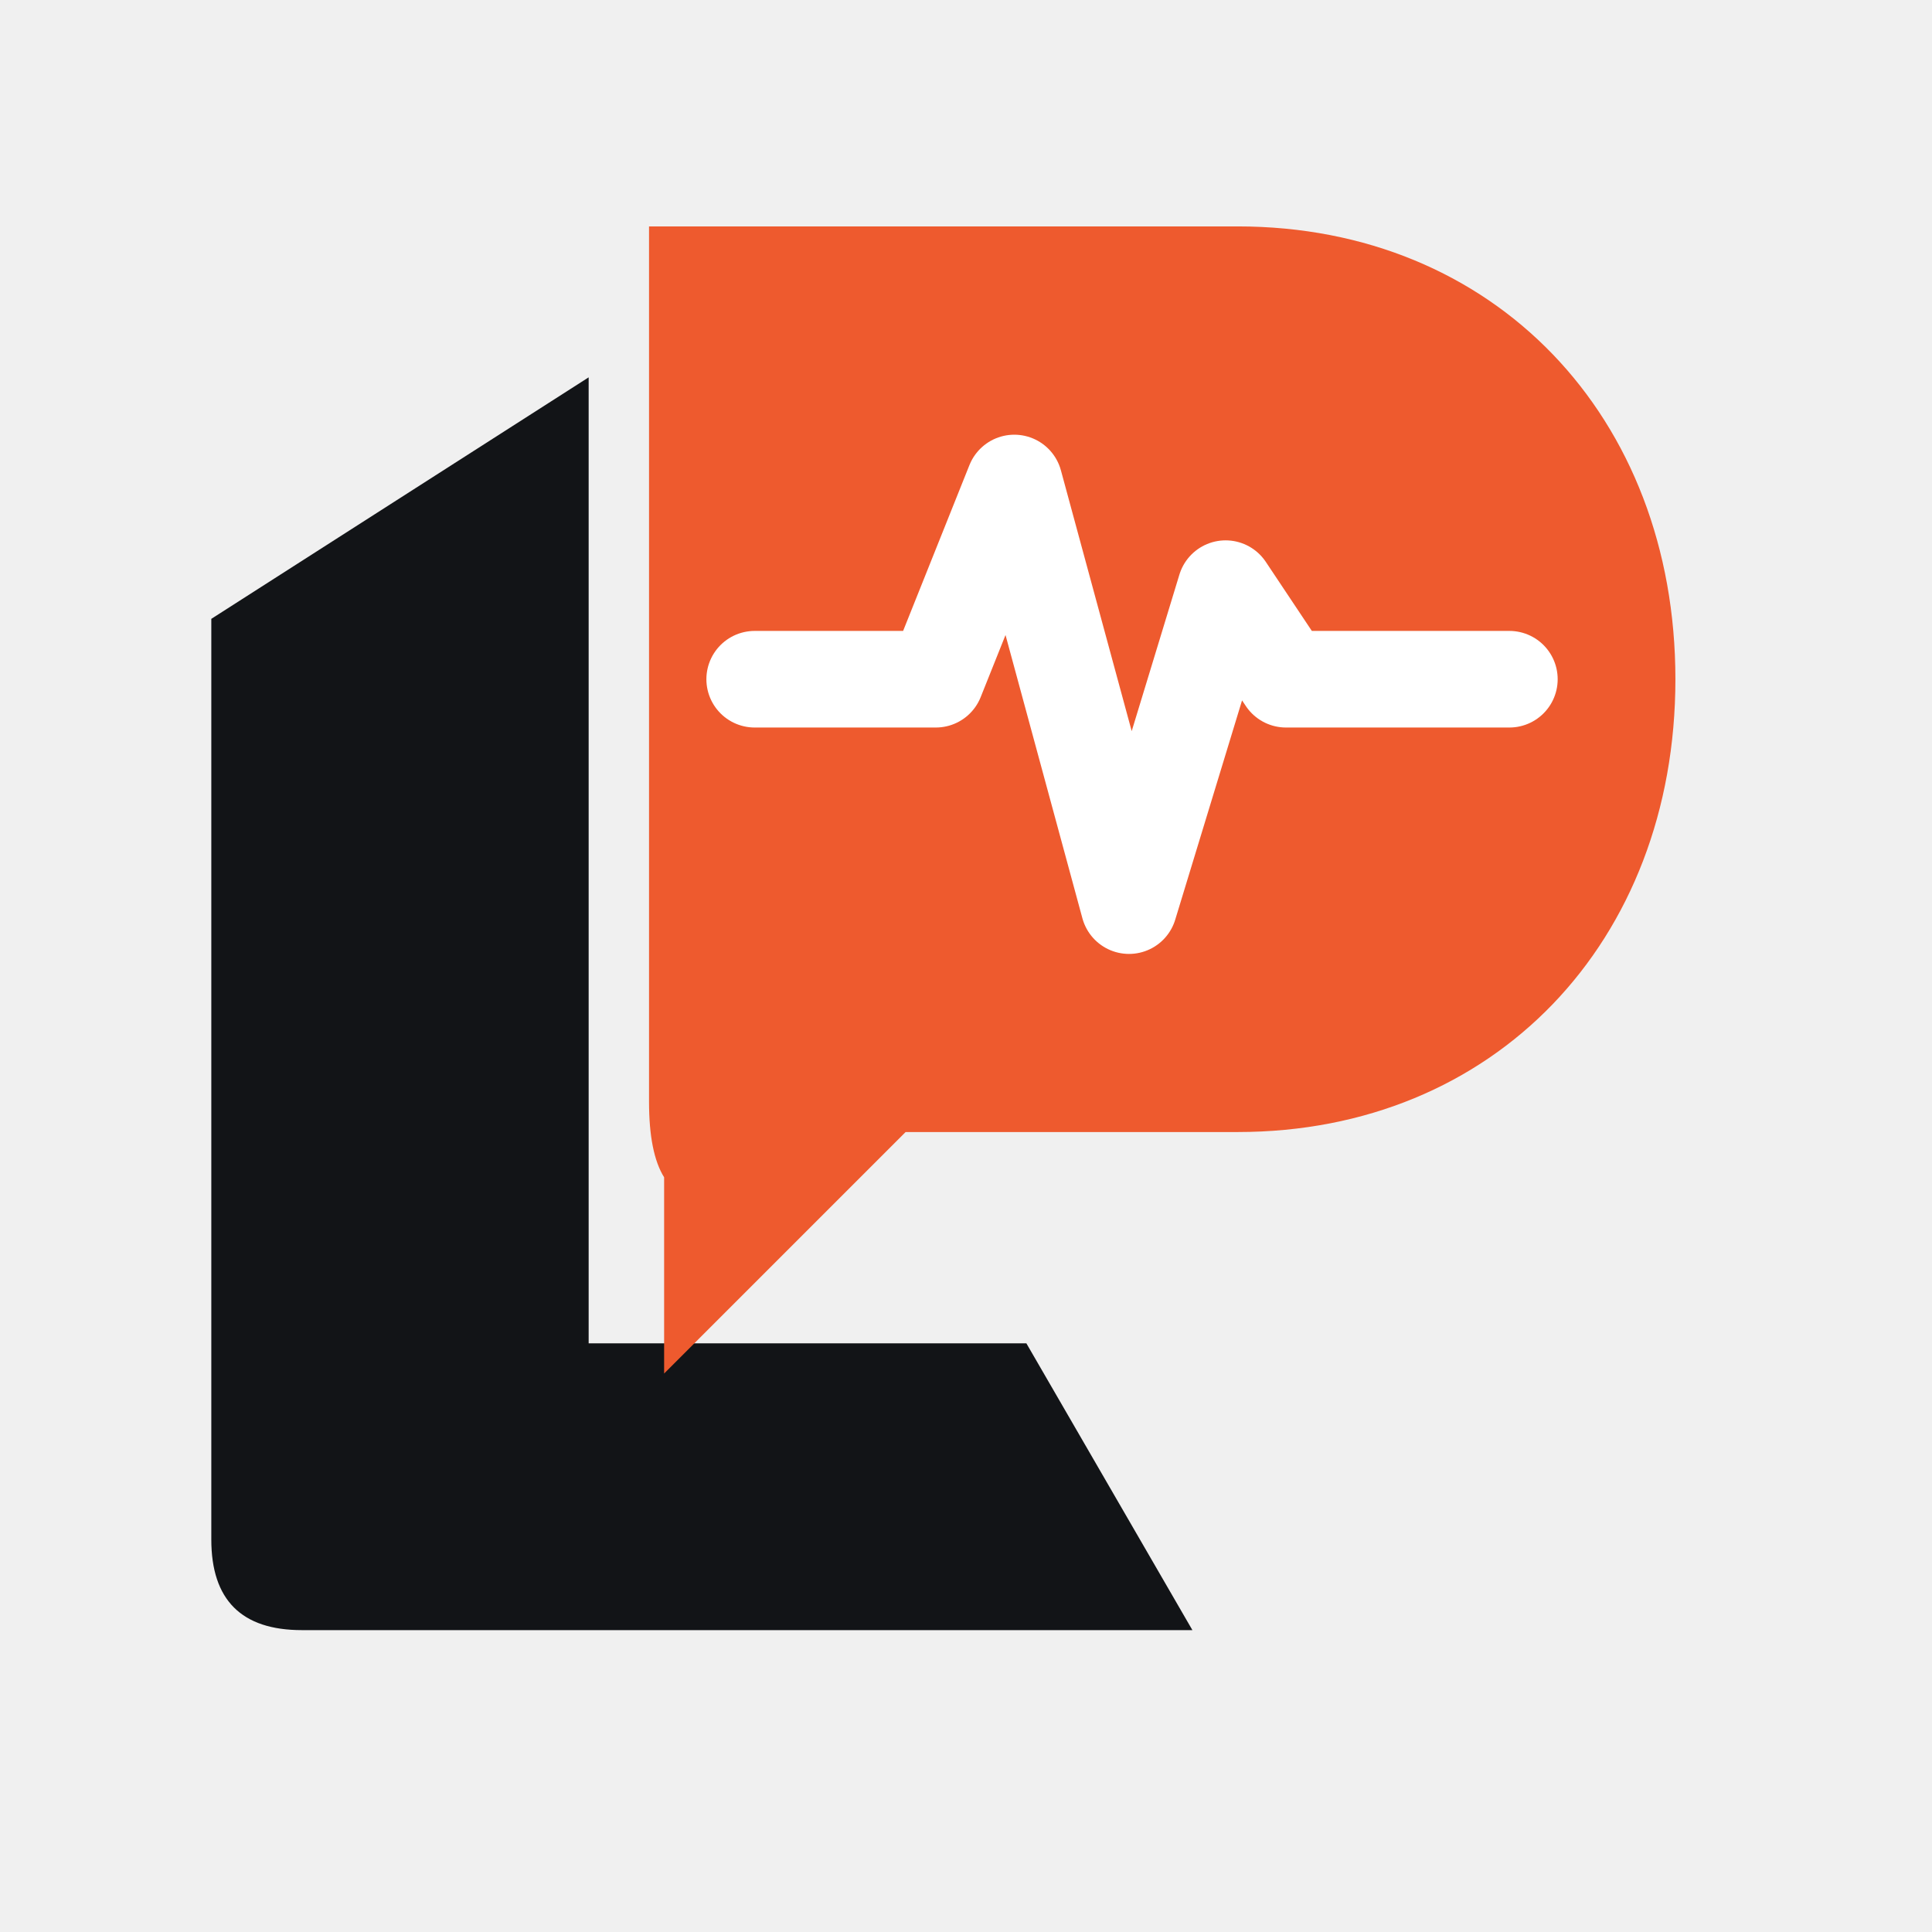
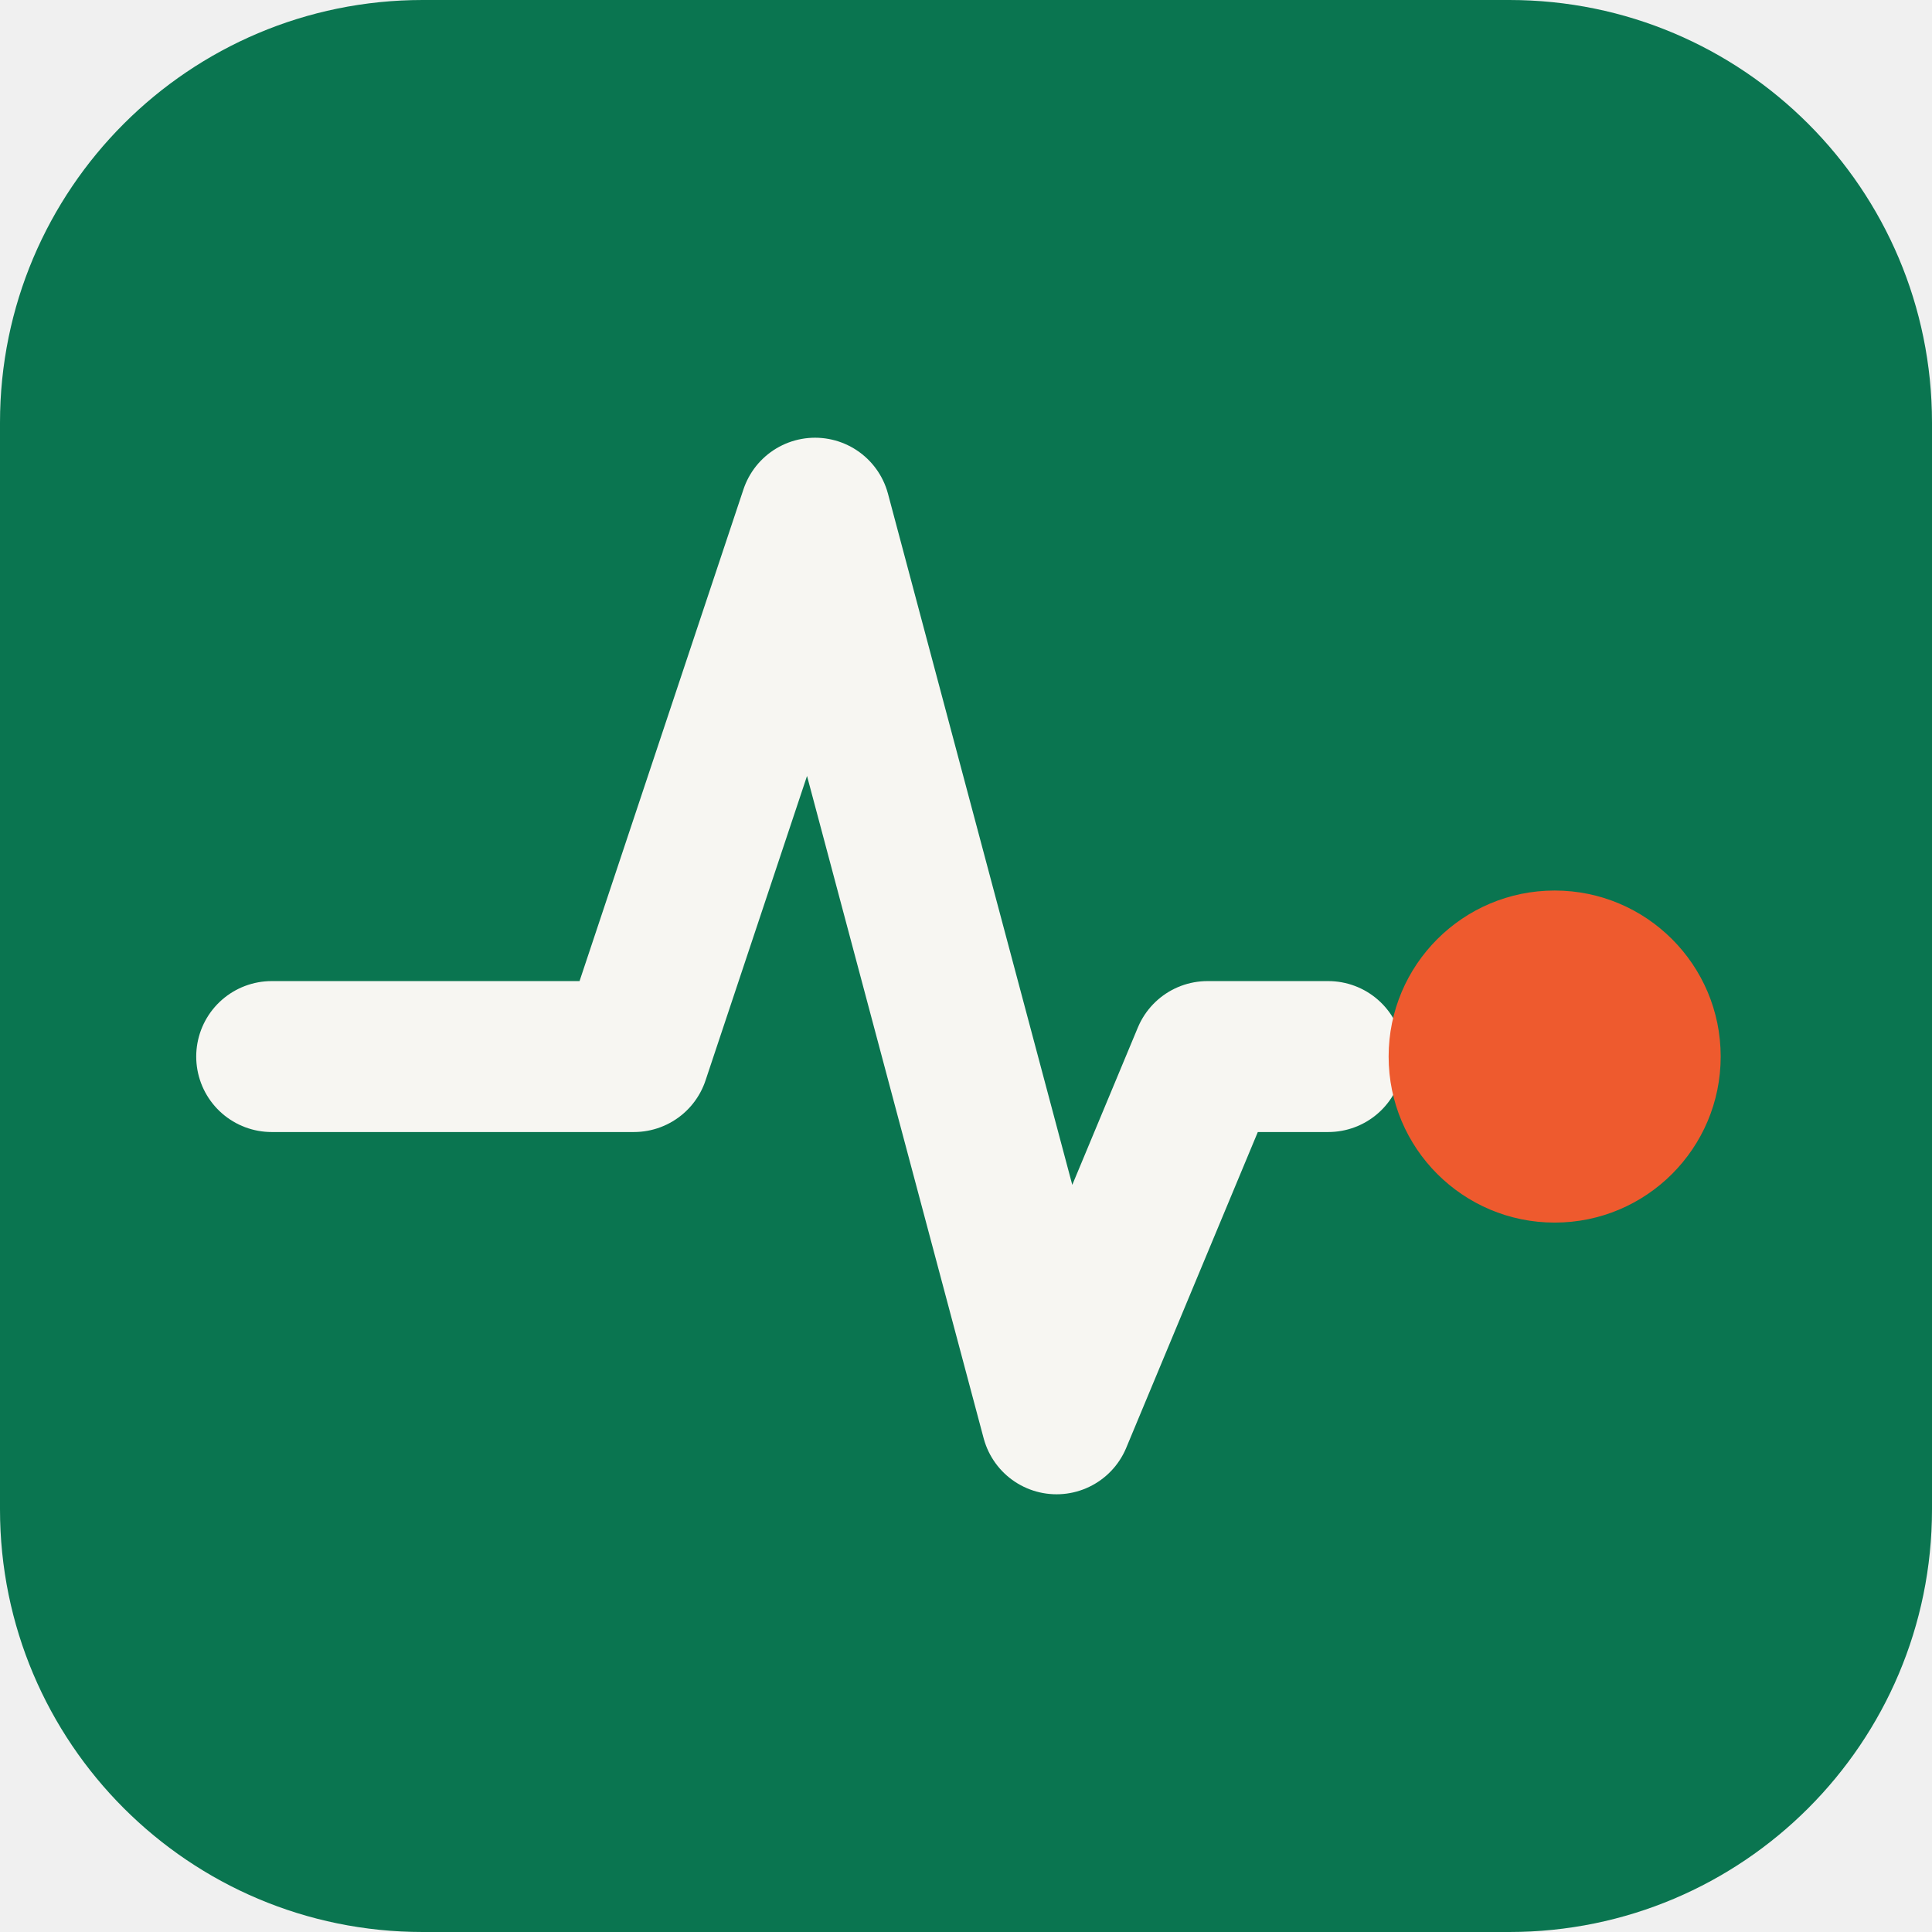
<svg xmlns="http://www.w3.org/2000/svg" viewBox="0 0 64 64">
-   <g>
-     <path d="M7 20.5 L19.5 12.5 V44.5 H34 L39.5 54 H10 Q7 54 7 51 Z" fill="#121417" />
-     <path d="M21.5 7.5 H41 C49.5 7.5 55.5 13.8 55.5 22.5 C55.5 31.2 49.5 37.5 41 37.5 H30 L22 45.5 V39 Q21.5 38.2 21.5 36.5 Z" fill="#EE5A2E" />
-     <path d="M25 22.5 H31 L33.6 16 L37.4 30 L40.6 19.5 L42.6 22.5 H50" fill="none" stroke="#FFFFFF" stroke-width="3.2" stroke-linecap="round" stroke-linejoin="round" />
-   </g>
+   <rect width="64" height="64" rx="14" fill="#0A7550" />
+   <path d="M9 35H21L27 17L35 47L40 35H44" fill="none" stroke="#F7F6F2" stroke-width="5" stroke-linecap="round" stroke-linejoin="round" />
+   <circle cx="51.5" cy="35" r="5.5" fill="#EE5A2E" />
</svg>
